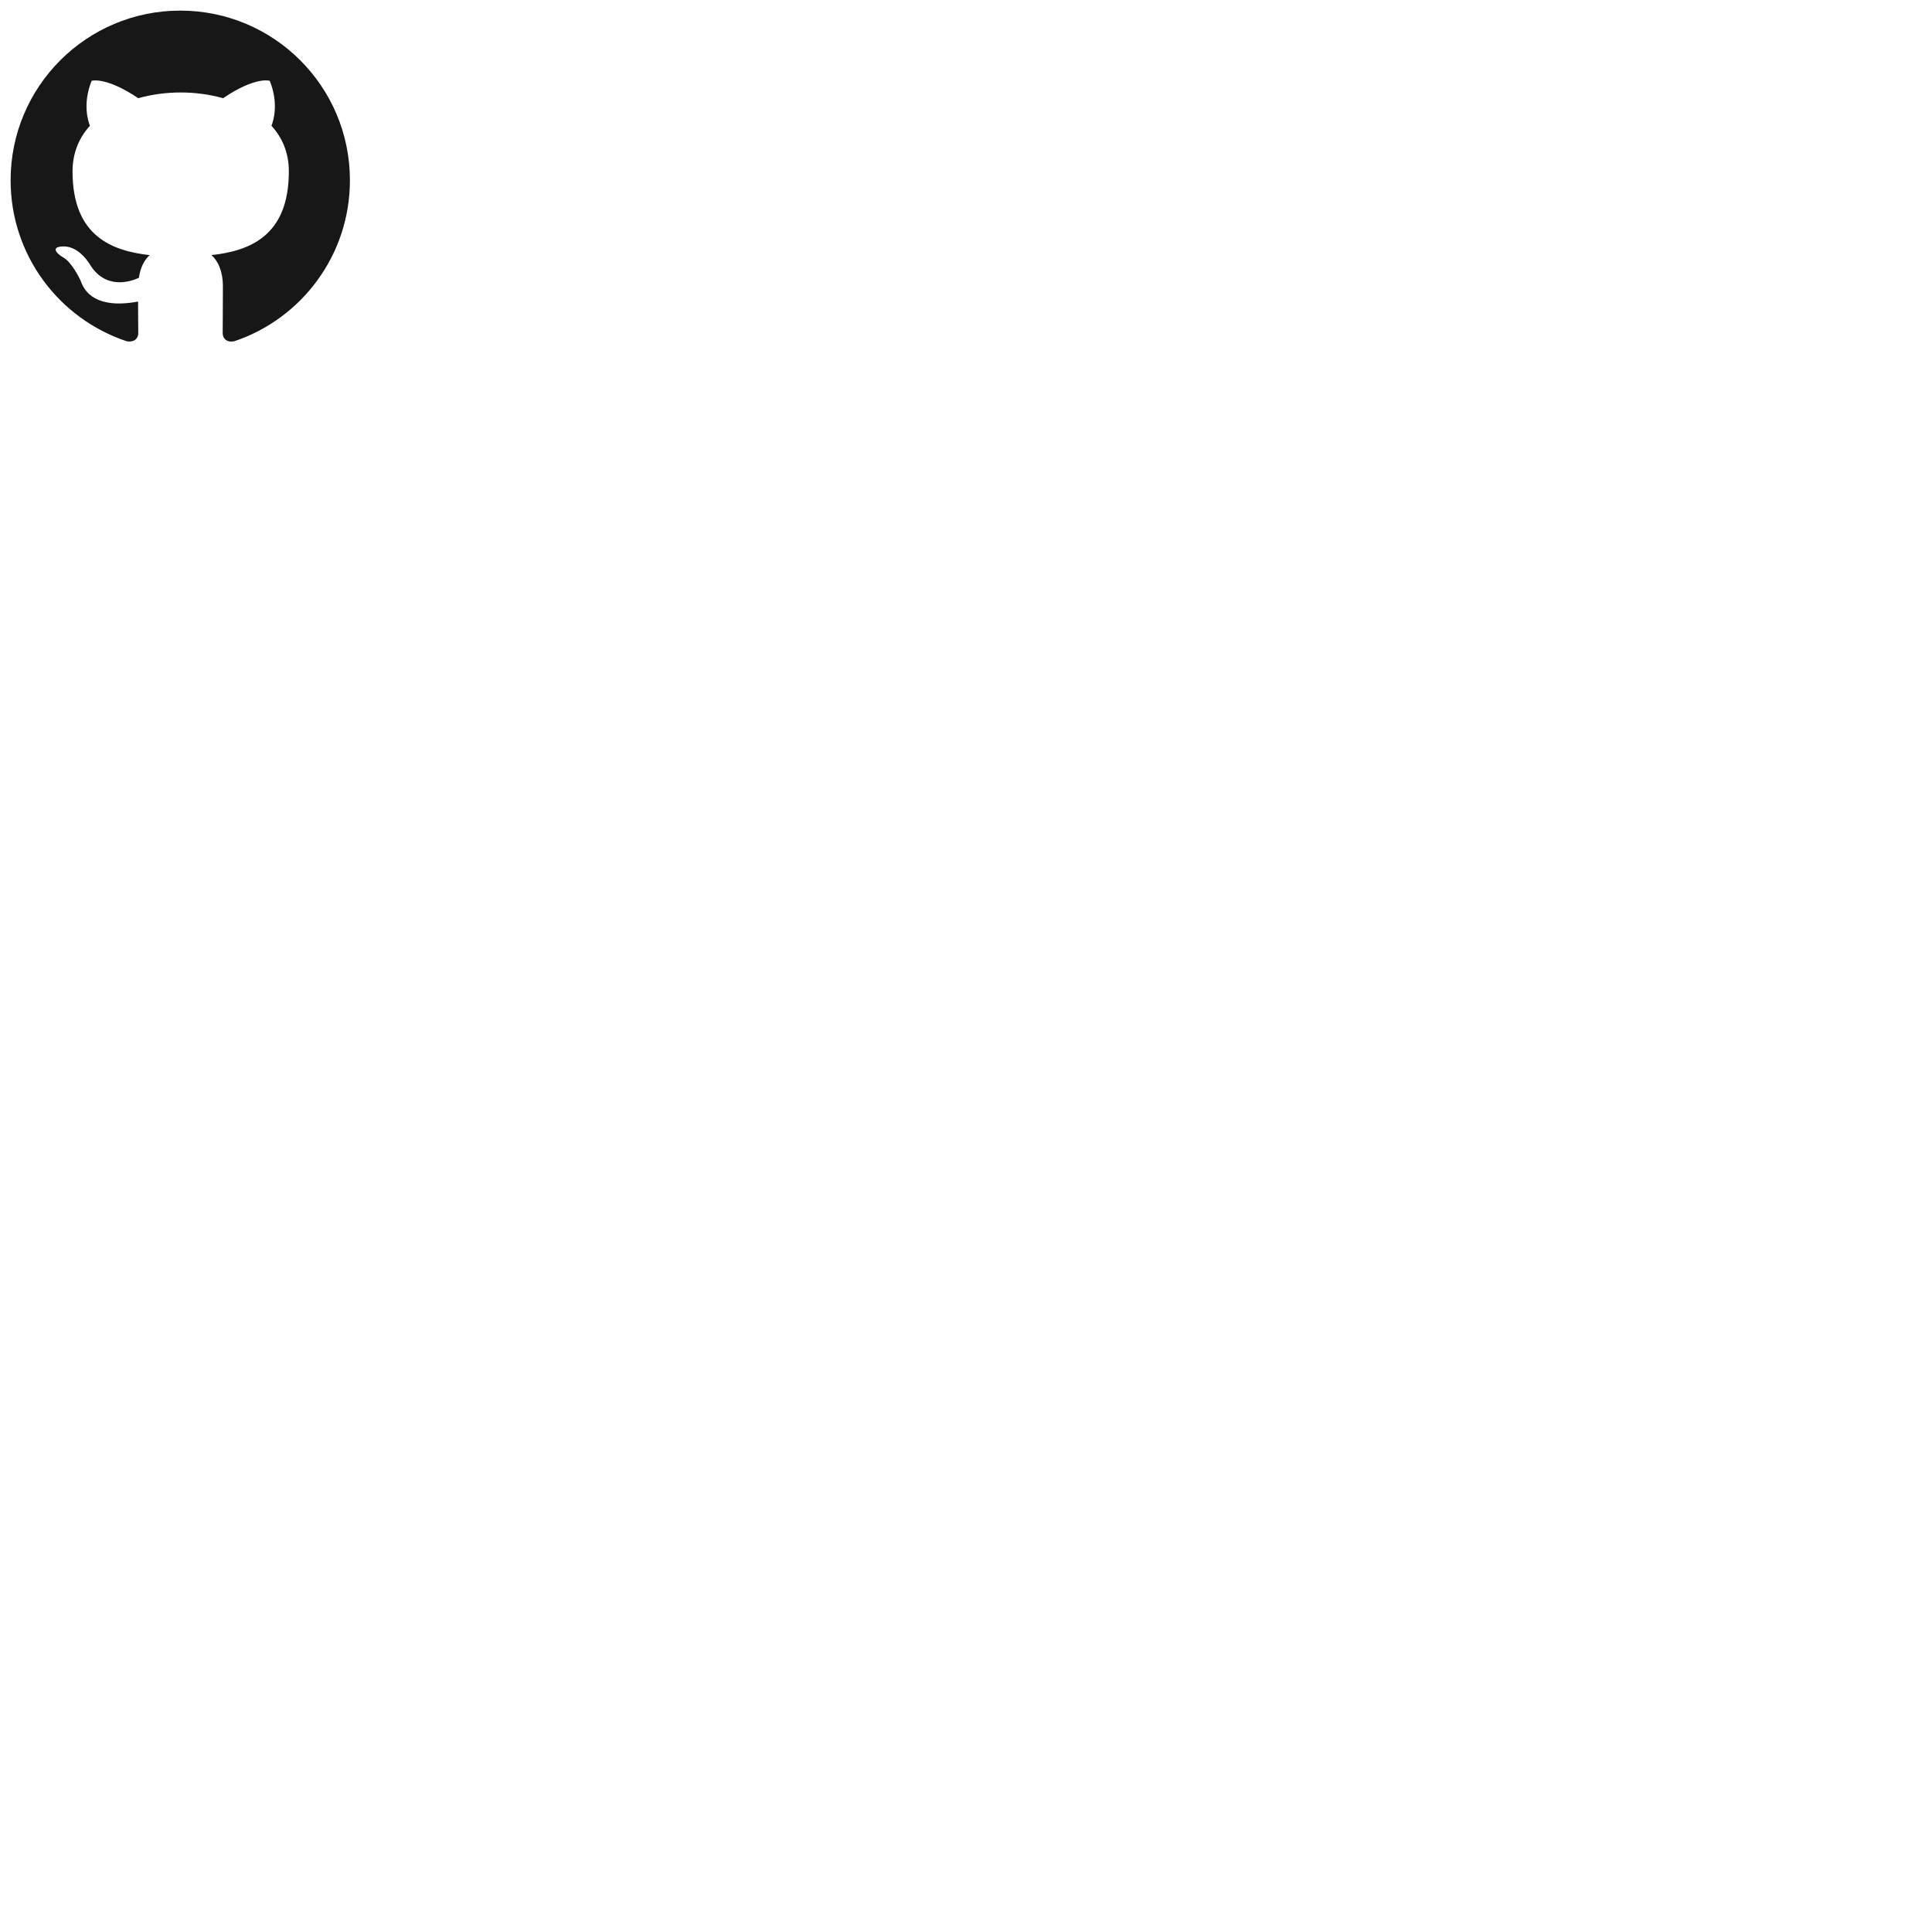
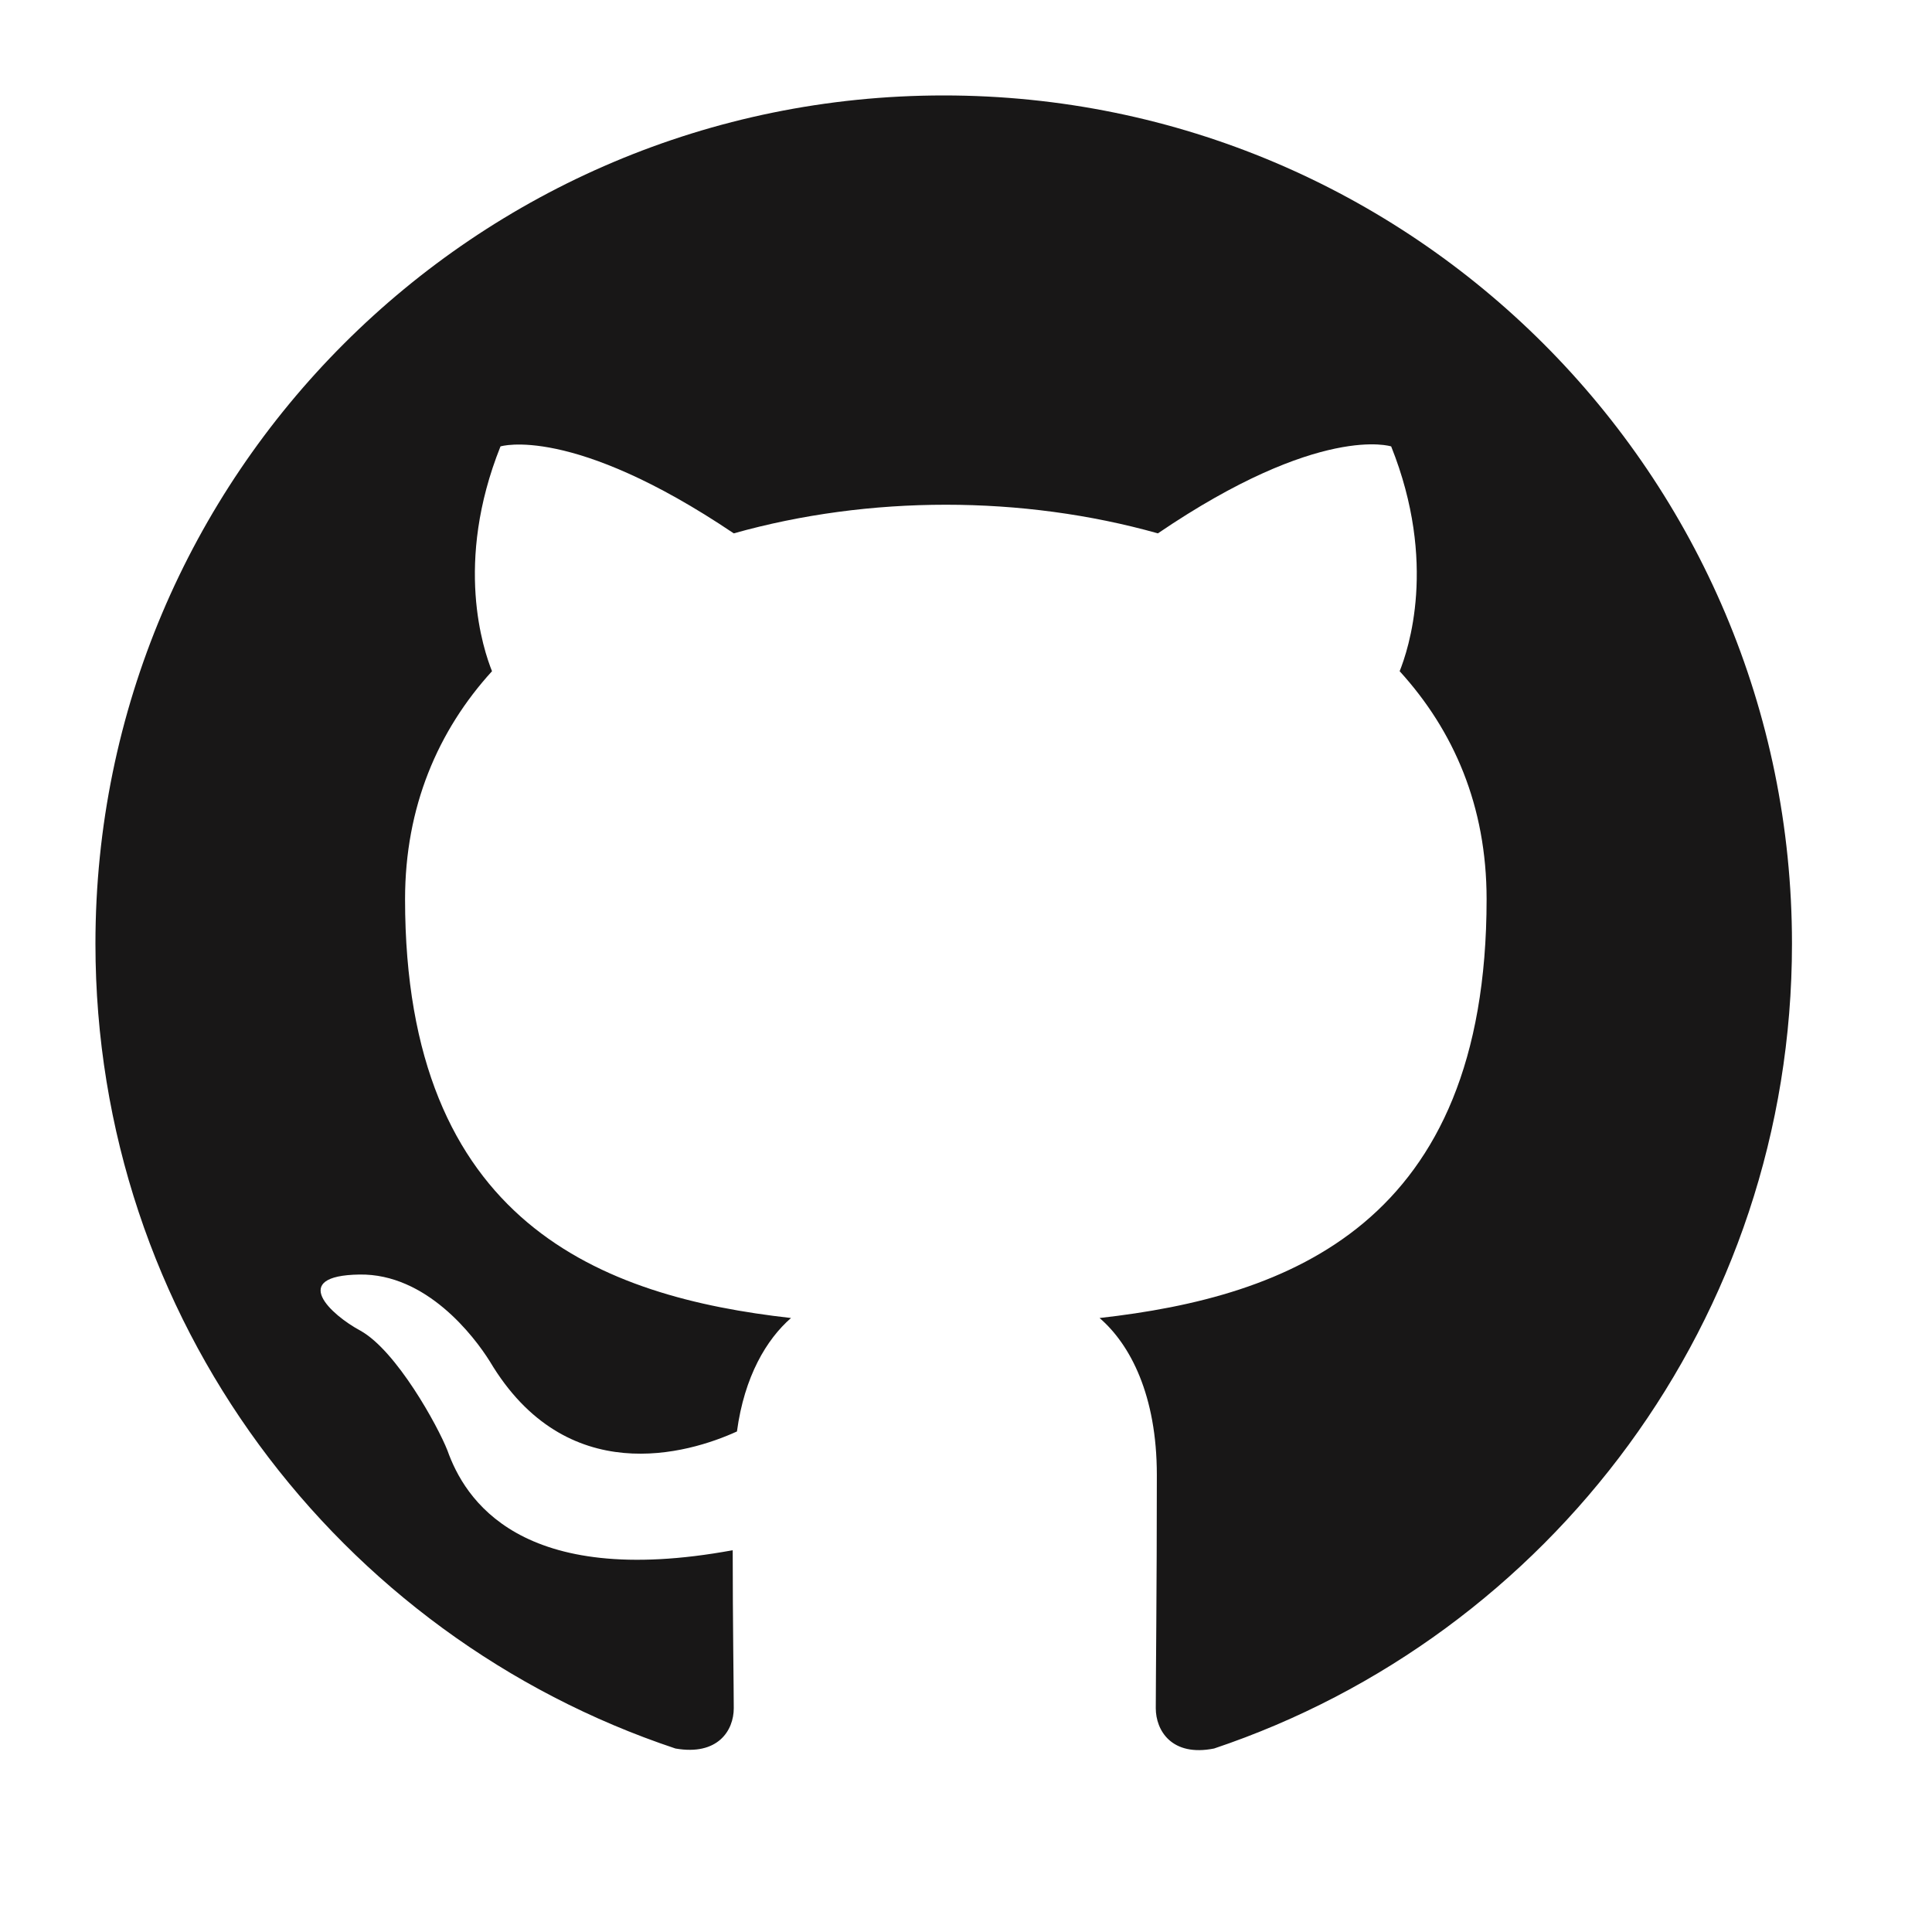
<svg xmlns="http://www.w3.org/2000/svg" version="1.1" width="256" height="256" viewBox="0 0 256 256" xml:space="preserve">
-   <defs>
- </defs>
+   <defs />
  <g style="stroke: none; stroke-width: 0; stroke-dasharray: none; stroke-linecap: butt; stroke-linejoin: miter; stroke-miterlimit: 10; fill: none; fill-rule: nonzero; opacity: 1;" transform="translate(1.406593 1.406593) scale(2.81 2.81)">
-     <path d="M8 0C3.58 0 0 3.58 0 8c0 3.54 2.29 6.53 5.47 7.59c.4.07.55-.17.55-.38c0-.19-.01-.82-.01-1.49c-2.01.37-2.53-.49-2.69-.94c-.09-.23-.48-.94-.82-1.13c-.28-.15-.68-.52-.01-.53c.63-.01 1.08.58 1.23.82c.72 1.21 1.87.87 2.33.66c.07-.52.28-.87.51-1.07c-1.78-.2-3.64-.89-3.64-3.95c0-.87.31-1.59.82-2.15c-.08-.2-.36-1.02.08-2.12c0 0 .67-.21 2.2.82c.64-.18 1.32-.27 2-.27s1.36.09 2 .27c1.53-1.04 2.2-.82 2.2-.82c.44 1.1.16 1.92.08 2.12c.51.56.82 1.27.82 2.15c0 3.07-1.87 3.75-3.65 3.95c.29.25.54.73.54 1.48c0 1.07-.01 1.93-.01 2.2c0 .21.15.46.55.38C13.71 14.53 16 11.54 16 8c0-4.42-3.58-8-8-8z" style="stroke: none; stroke-width: 1; stroke-dasharray: none; stroke-linecap: butt; stroke-linejoin: miter; stroke-miterlimit: 10; fill: #181717; fill-rule: nonzero; opacity: 1;" transform=" matrix(1 0 0 1 0 0) " stroke-linecap="round" />
+     <path d="M8 0C3.58 0 0 3.58 0 8c0 3.54 2.29 6.53 5.47 7.59c.4.07.55-.17.55-.38c0-.19-.01-.82-.01-1.49c-2.01.37-2.53-.49-2.69-.94c-.09-.23-.48-.94-.82-1.13c-.28-.15-.68-.52-.01-.53c.63-.01 1.08.58 1.23.82c.72 1.21 1.87.87 2.33.66c.07-.52.28-.87.51-1.07c-1.78-.2-3.64-.89-3.64-3.95c0-.87.31-1.59.82-2.15c-.08-.2-.36-1.02.08-2.12c0 0 .67-.21 2.2.82c.64-.18 1.32-.27 2-.27s1.36.09 2 .27c1.53-1.04 2.2-.82 2.2-.82c.44 1.1.16 1.92.08 2.12c.51.56.82 1.27.82 2.15c0 3.07-1.87 3.75-3.65 3.95c.29.25.54.73.54 1.48c0 1.07-.01 1.93-.01 2.2c0 .21.15.46.55.38C13.71 14.53 16 11.54 16 8c0-4.42-3.58-8-8-8z" style="stroke: none; stroke-width: 1; stroke-dasharray: none; stroke-linecap: butt; stroke-linejoin: miter; stroke-miterlimit: 10; fill: #181717; fill-rule: nonzero; opacity: 1;" transform="translate(4 4) scale(5 5)" stroke-linecap="round" />
  </g>
</svg>
